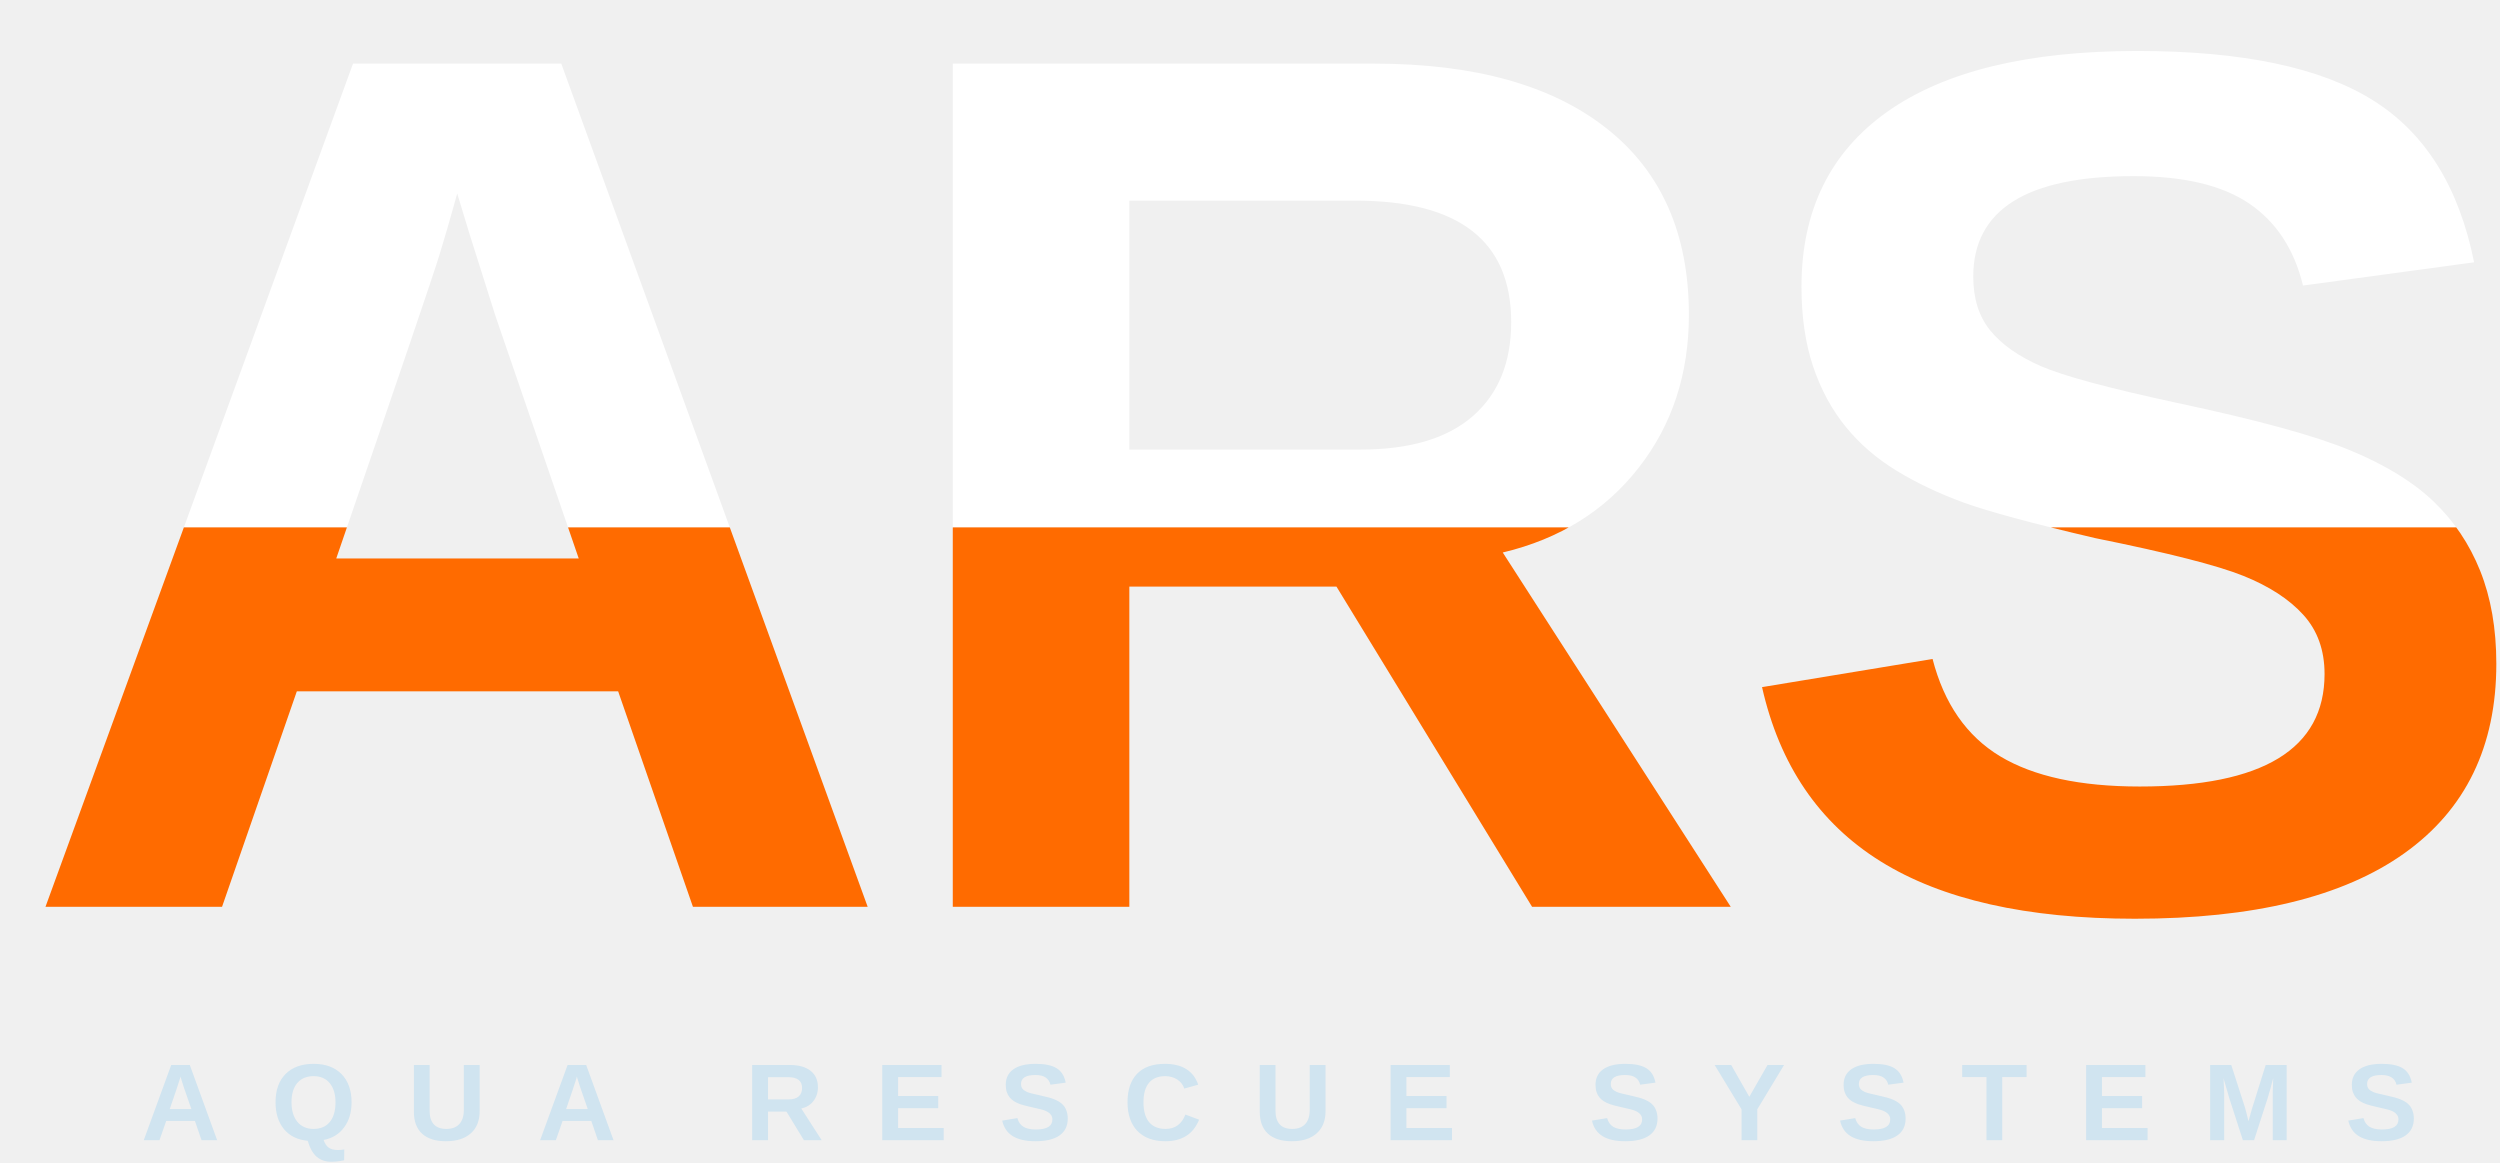
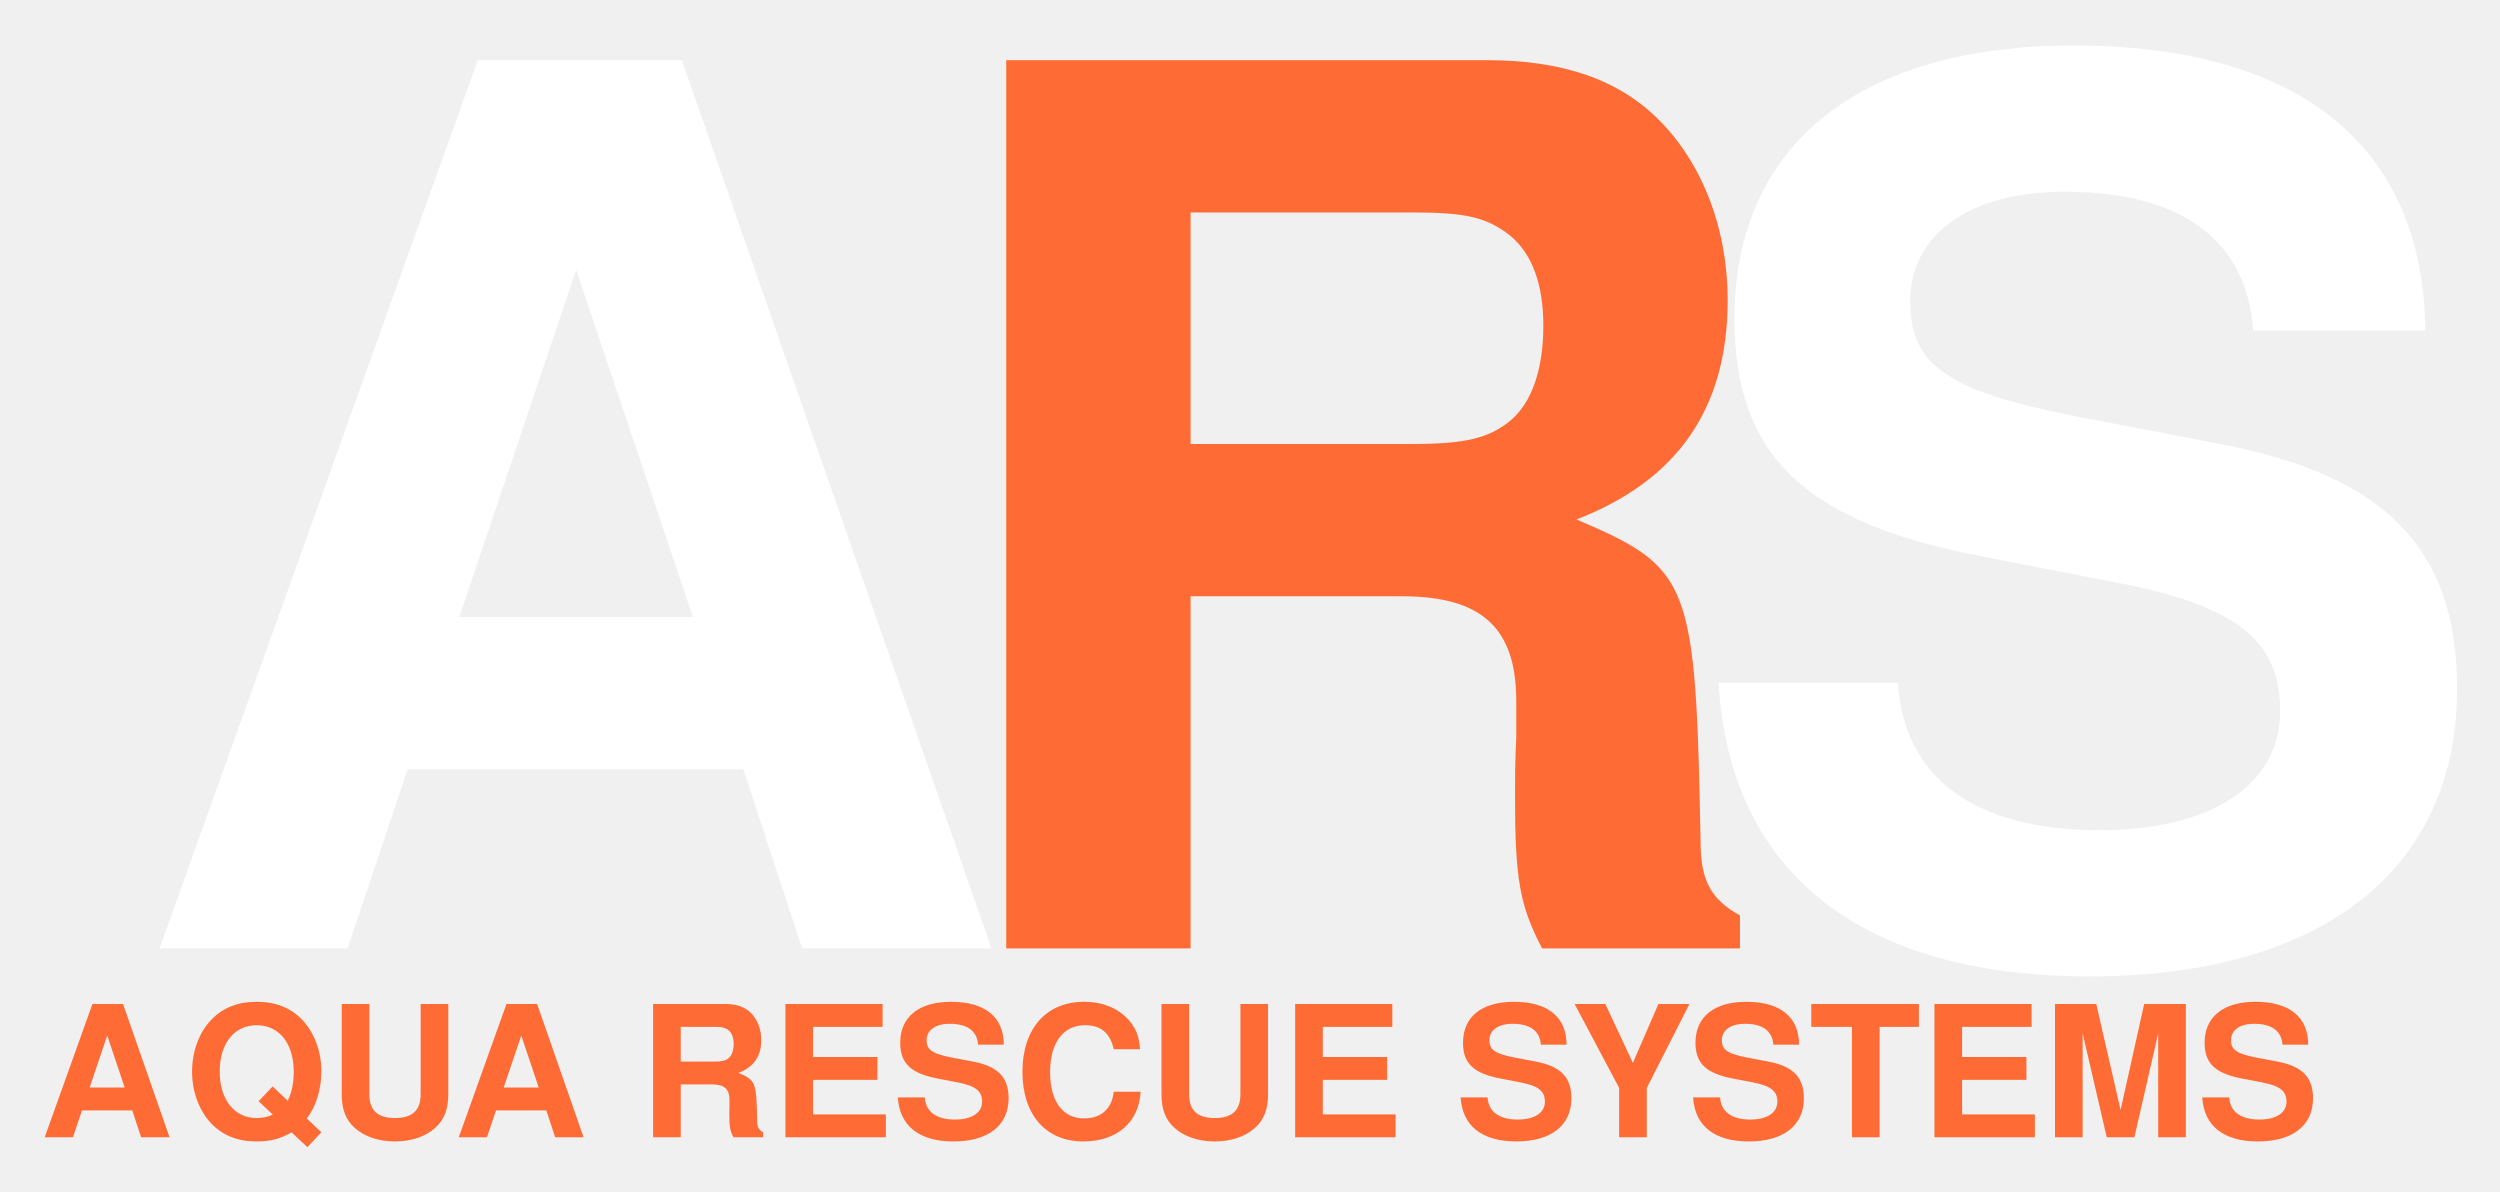
- <svg xmlns="http://www.w3.org/2000/svg" width="100%" viewBox="164.6 47.7 342.7 159.4" role="img" style="">
-   <defs>
-     <clipPath id="topHalf2">
-       <rect x="0" y="0" width="680" height="120" />
-     </clipPath>
-     <clipPath id="bottomHalf2">
-       <rect x="0" y="120" width="680" height="80" />
-     </clipPath>
-     <mask id="imagine-text-gaps-lfgiy8" maskUnits="userSpaceOnUse">
-       <rect x="0" y="0" width="680" height="234.2" fill="white" />
-       <rect x="150.66" y="-15.004" width="378.679" height="241.005" fill="black" rx="2" />
-       <rect x="150.66" y="-15.004" width="378.679" height="241.005" fill="black" rx="2" />
-       <rect x="189.685" y="190" width="300.611" height="19" fill="black" rx="2" />
-     </mask>
-   </defs>
-   <text x="340" y="172" text-anchor="middle" font-family="Arial, sans-serif" font-size="168" font-weight="bold" fill="white" letter-spacing="-4" clip-path="url(#topHalf2)" style="fill:rgb(255, 255, 255);stroke:none;color:rgb(255, 255, 255);stroke-width:1px;stroke-linecap:butt;stroke-linejoin:miter;opacity:1;font-family:Arial, sans-serif;font-size:168px;font-weight:bold;text-anchor:middle;dominant-baseline:auto">ARS</text>
-   <text x="340" y="172" text-anchor="middle" font-family="Arial, sans-serif" font-size="168" font-weight="bold" fill="#FF6B00" letter-spacing="-4" clip-path="url(#bottomHalf2)" style="fill:rgb(255, 107, 0);stroke:none;color:rgb(255, 255, 255);stroke-width:1px;stroke-linecap:butt;stroke-linejoin:miter;opacity:1;font-family:Arial, sans-serif;font-size:168px;font-weight:bold;text-anchor:middle;dominant-baseline:auto">ARS</text>
-   <text x="340" y="204" text-anchor="middle" font-family="Arial, Helvetica, sans-serif" font-size="15" font-weight="bold" fill="#D0E4F0" letter-spacing="7" style="fill:rgb(208, 228, 240);stroke:none;color:rgb(255, 255, 255);stroke-width:1px;font-size:15px;font-weight:bold;text-anchor:middle;dominant-baseline:auto">AQUA RESCUE SYSTEMS</text>
+ <svg xmlns="http://www.w3.org/2000/svg" width="100%" height="100%" viewBox="117 329 1137 542" version="1.1" xml:space="preserve" style="fill-rule:evenodd;clip-rule:evenodd;stroke-linejoin:round;stroke-miterlimit:2;">
+   <g transform="matrix(2.794607,0,0,2.770774,362.8666,760.3305)">
+     <text x="-67.217px" y="0px" style="font-family:'Helvetica-Bold', 'Helvetica';font-weight:700;font-size:200px;fill:white;">A</text>
+   </g>
+   <g transform="matrix(2.794607,0,0,2.770774,717.7818,760.3305)">
+     <text x="-67.217px" y="0px" style="font-family:'Helvetica-Bold', 'Helvetica';font-weight:700;font-size:200px;fill:rgb(255,107,53);">R</text>
+   </g>
+   <g transform="matrix(2.794607,0,0,2.770774,1053.135,760.3305)">
+     <text x="-61.699px" y="0px" style="font-family:'Helvetica-Bold', 'Helvetica';font-weight:700;font-size:200px;fill:white;">S</text>
+   </g>
+   <g transform="matrix(2.794607,0,0,2.770774,700.6229,846.2245)">
+     <text x="-202.345px" y="0px" style="font-family:'Helvetica-Bold', 'Helvetica';font-weight:700;font-size:30px;fill:rgb(255,107,53);">A<tspan x="-178.88px -153.745px -130.28px -107.914px -97.779px -74.314px -52.504px -30.694px -7.229px 16.236px 38.046px 48.181px 69.991px 91.8px 113.61px 133.735px 155.545px 182.335px " y="0px 0px 0px 0px 0px 0px 0px 0px 0px 0px 0px 0px 0px 0px 0px 0px 0px 0px ">QUA RESCUE SYSTEMS</tspan>
+     </text>
+   </g>
</svg>
